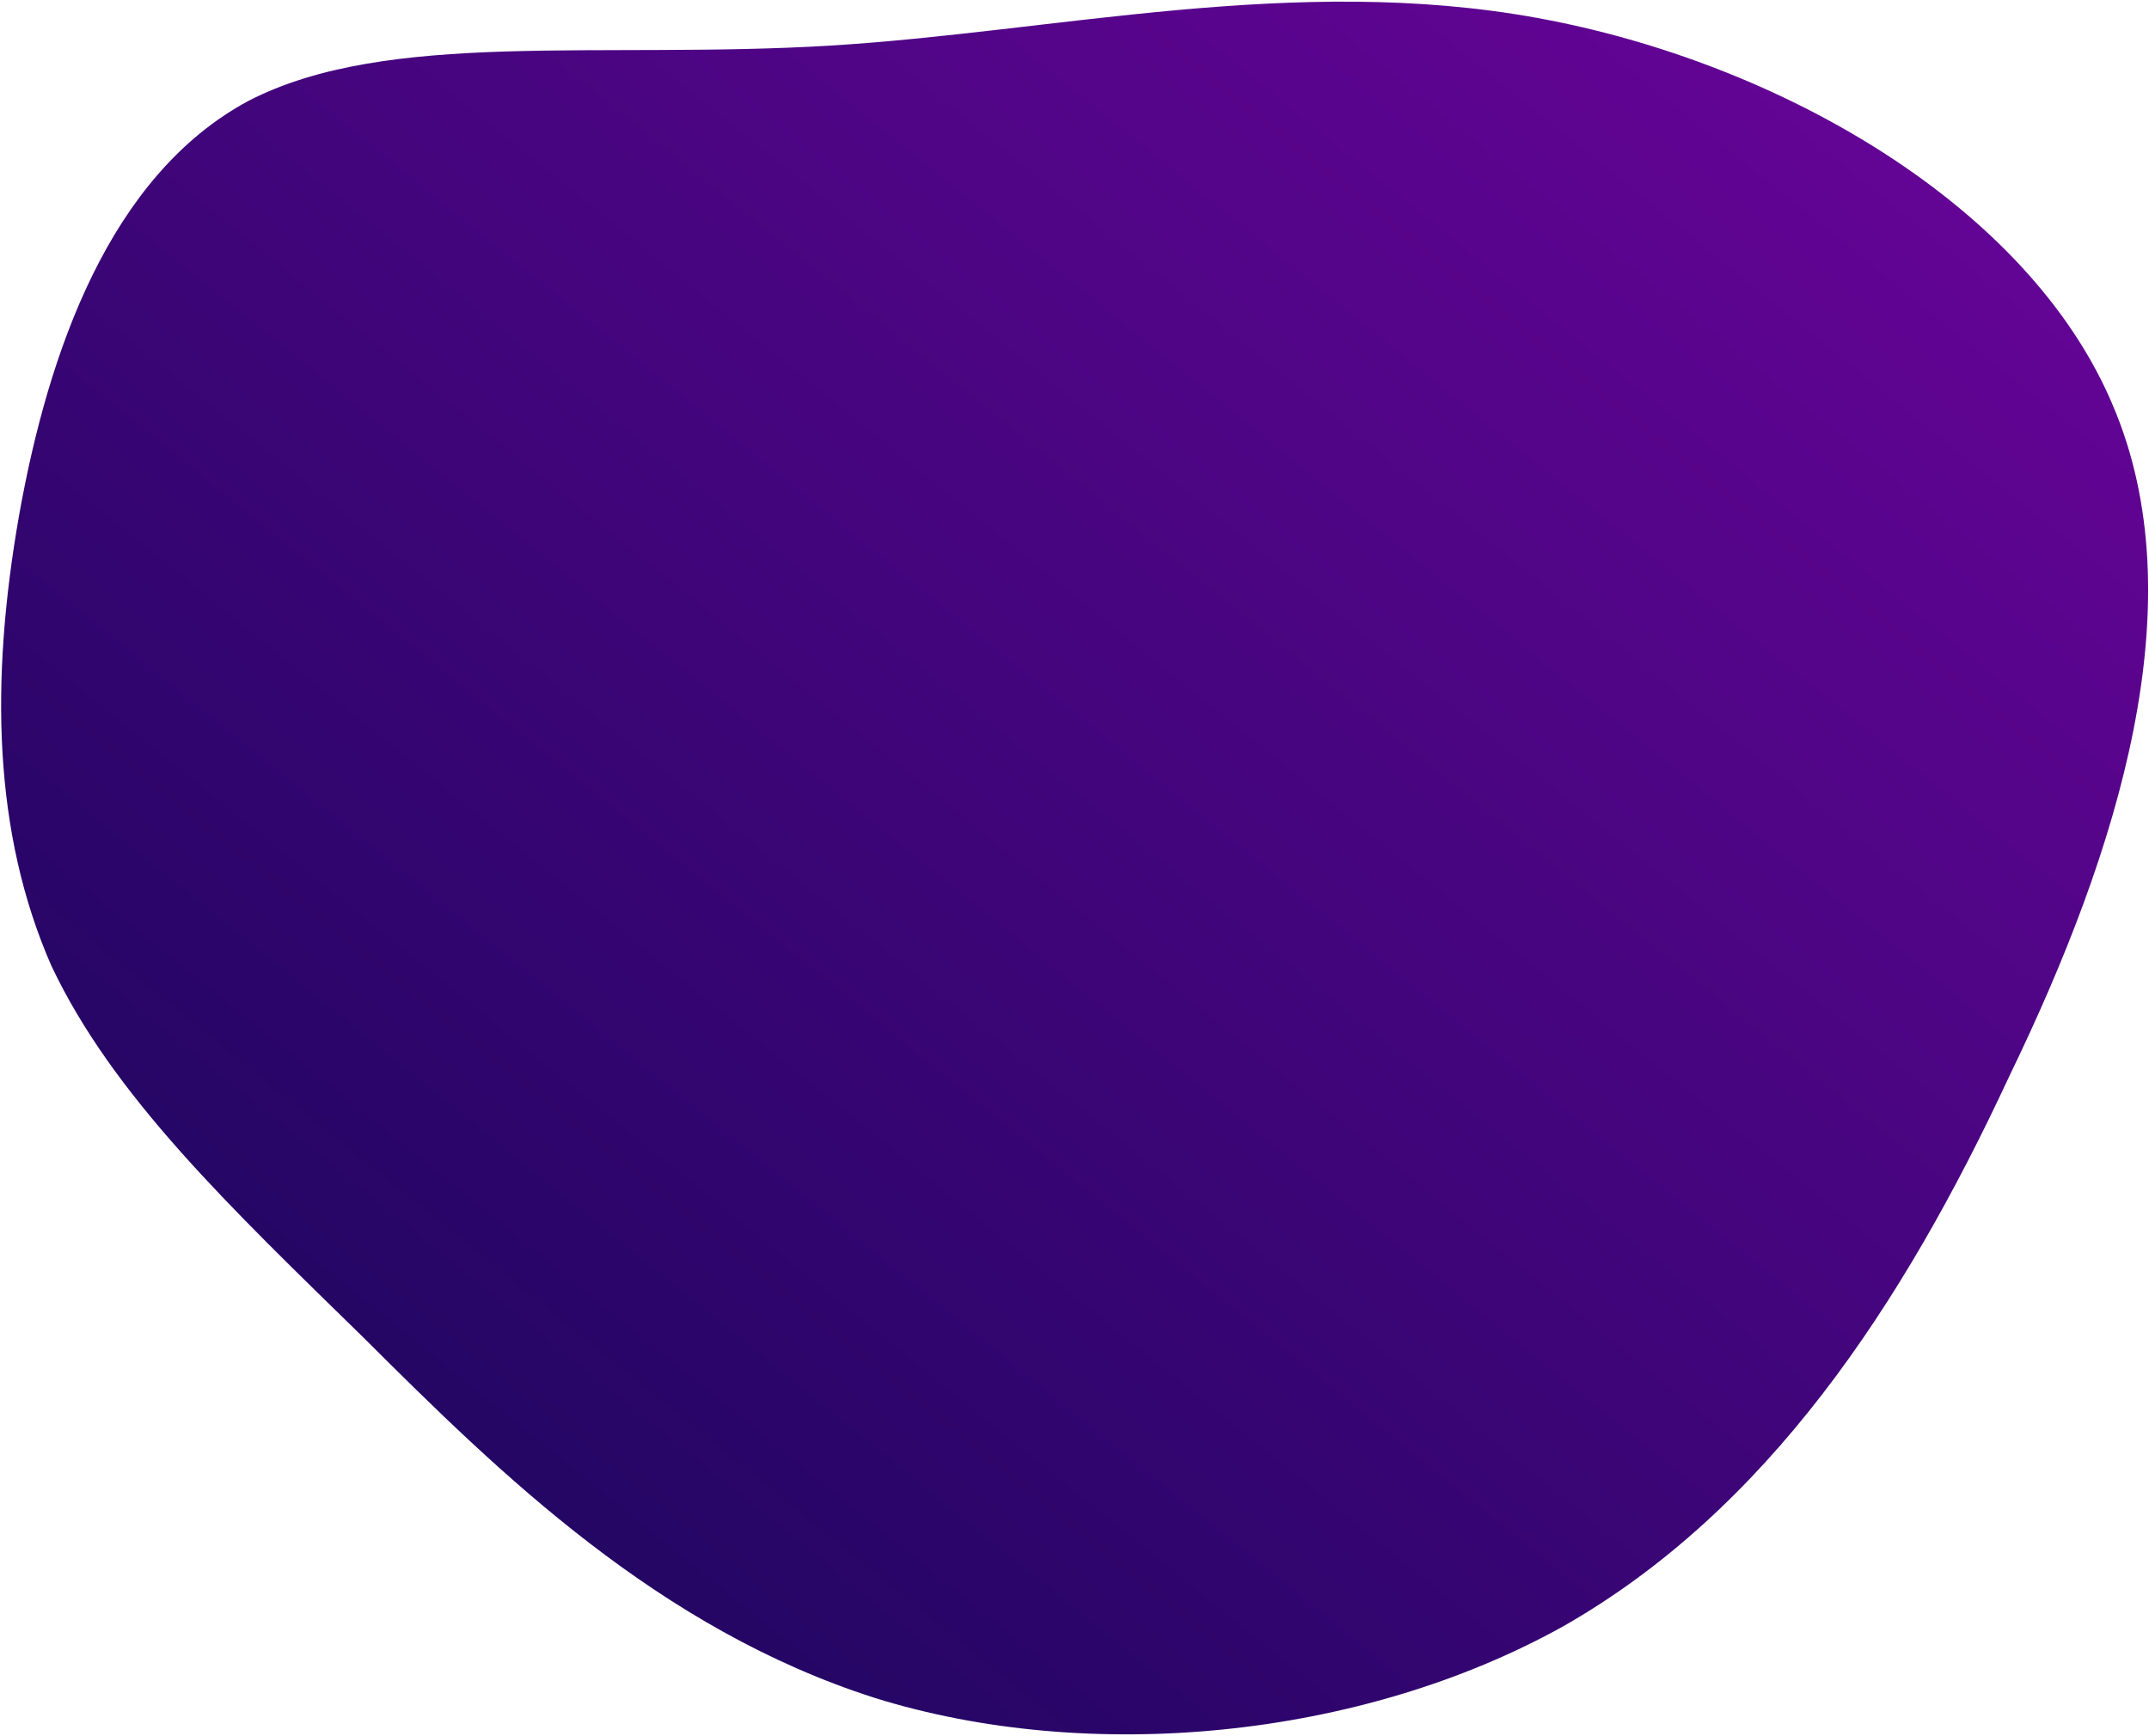
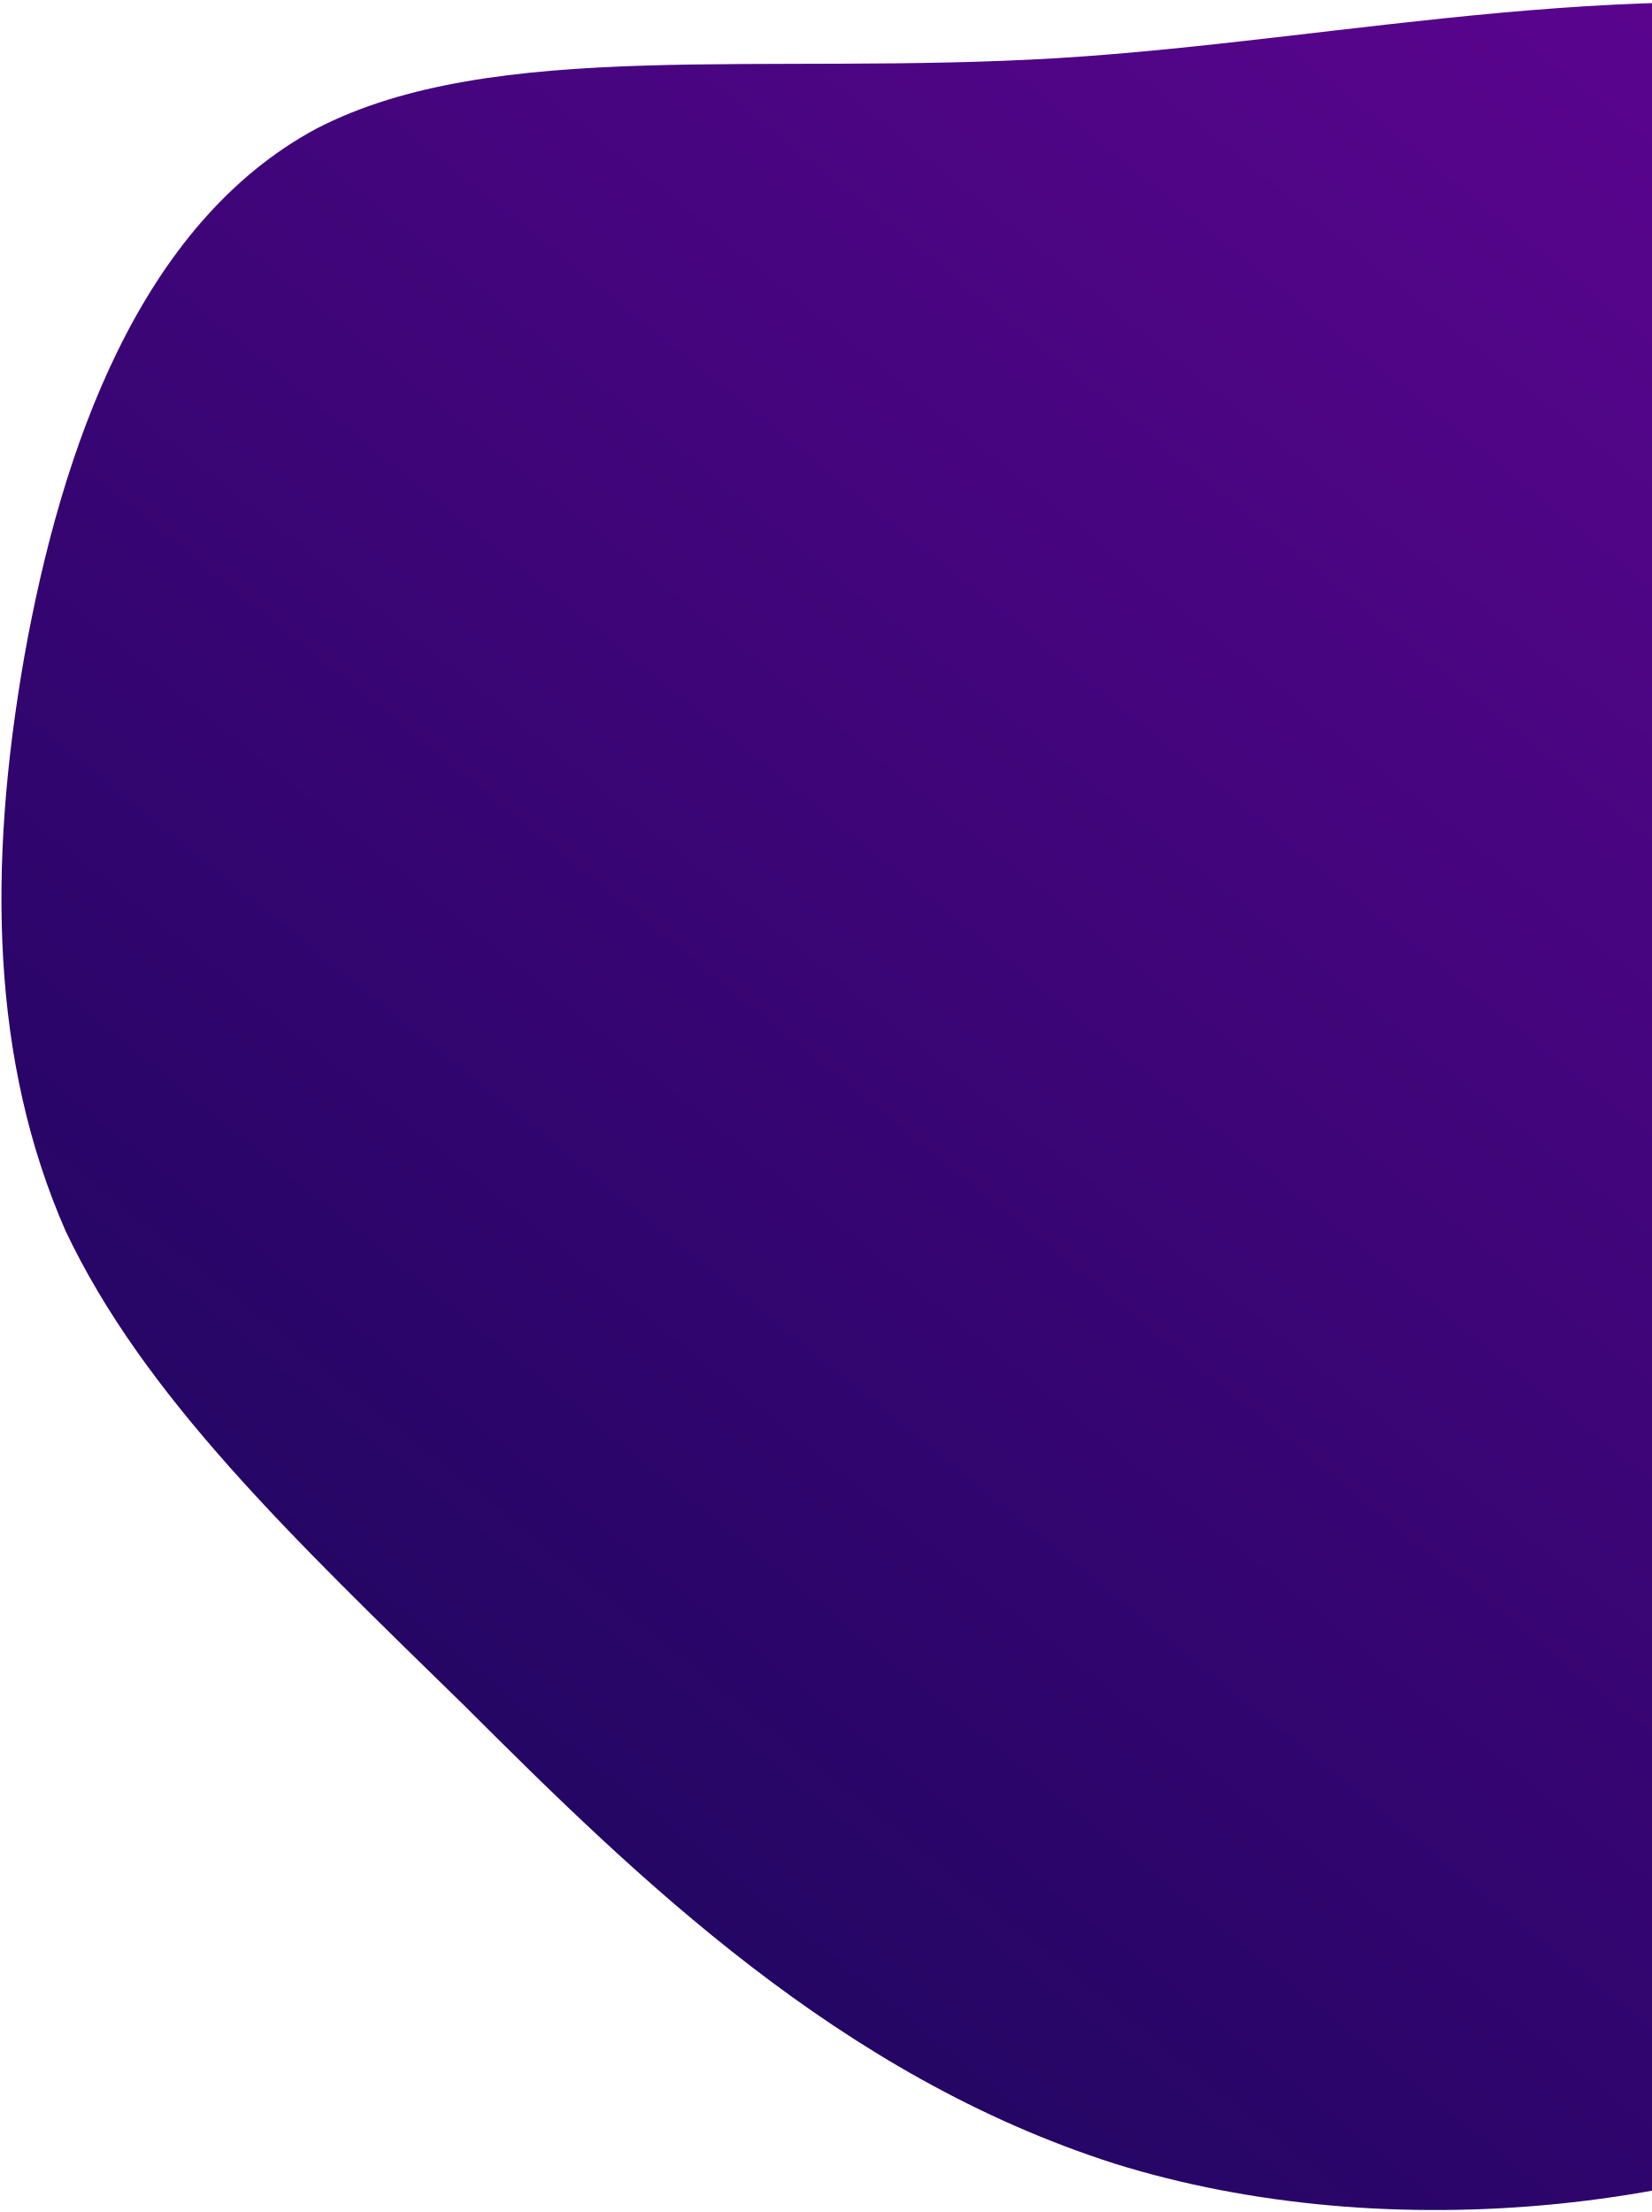
- <svg xmlns="http://www.w3.org/2000/svg" width="1031" height="833" viewBox="0 0 1031 833" fill="none">
-   <path d="M737.65 8.632C853.9 29.848 973.25 98.8 1013.55 194.272C1053.85 288.418 1016.65 407.758 963.95 516.49C912.8 626.548 847.7 724.672 750.05 780.364C652.4 834.73 522.2 846.664 419.9 814.84C316.05 781.69 240.1 707.434 175 642.46C109.9 578.812 54.1 525.772 24.65 463.45C-3.25 399.802 -4.8 326.872 9.15 247.312C23.1 169.078 52.55 84.214 119.2 48.412C185.85 13.936 288.15 28.522 398.2 21.892C506.7 15.262 621.4 -12.584 737.65 8.632Z" fill="url(#paint0_linear_52_1211)" />
+ <svg xmlns="http://www.w3.org/2000/svg" width="622" height="833" viewBox="0 0 622 833" fill="none">
+   <path d="M737.65 8.632C853.9 29.848 973.25 98.8 1013.55 194.272C1053.85 288.418 1016.65 407.758 963.95 516.49C912.8 626.548 847.7 724.672 750.05 780.364C652.4 834.73 522.2 846.664 419.9 814.84C316.05 781.69 240.1 707.434 175 642.46C109.9 578.812 54.1 525.772 24.65 463.45C-3.25 399.802 -4.8 326.872 9.15 247.312C23.1 169.078 52.55 84.214 119.2 48.412C185.85 13.936 288.15 28.522 398.2 21.892C506.7 15.262 621.4 -12.584 737.65 8.632Z" fill="url(#paint0_linear_3_2532)" />
  <defs>
-     <linearGradient id="paint0_linear_52_1211" x1="0.543" y1="832.263" x2="813.305" y2="-174.593" gradientUnits="userSpaceOnUse">
+     <linearGradient id="paint0_linear_3_2532" x1="0.543" y1="832.263" x2="813.305" y2="-174.593" gradientUnits="userSpaceOnUse">
      <stop stop-color="#130657" />
      <stop offset="1" stop-color="#6C049C" />
    </linearGradient>
  </defs>
</svg>
